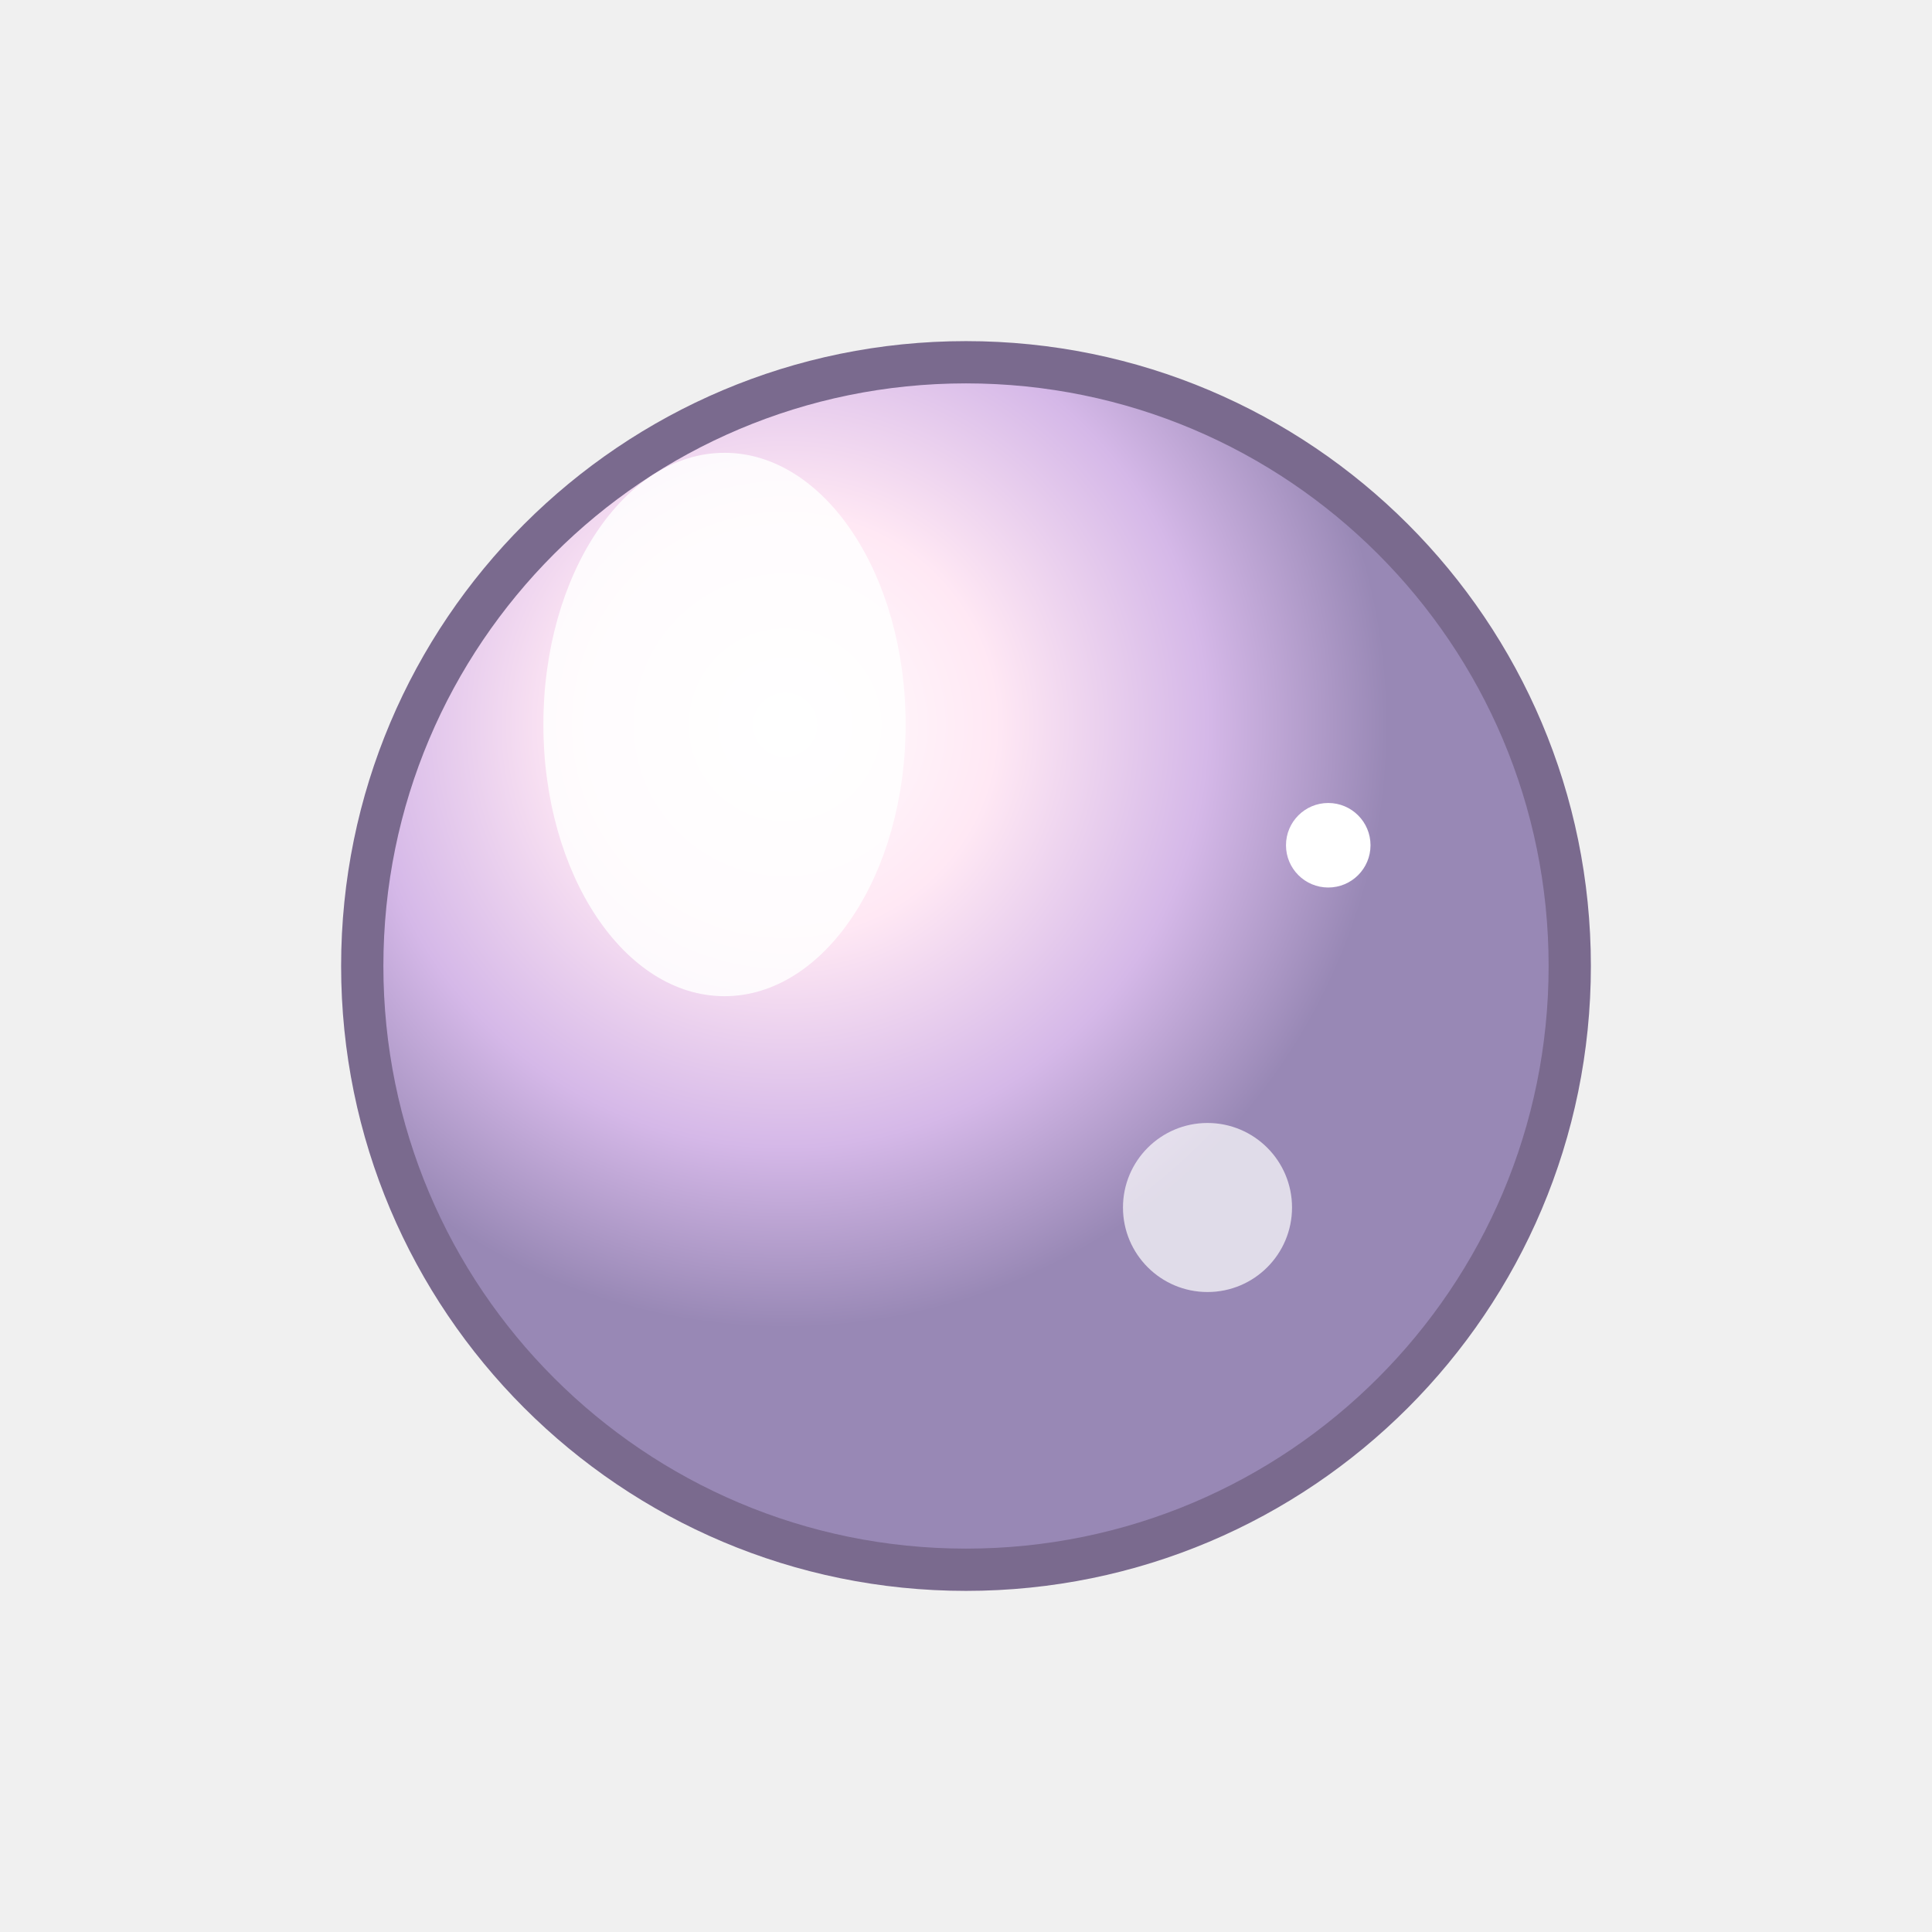
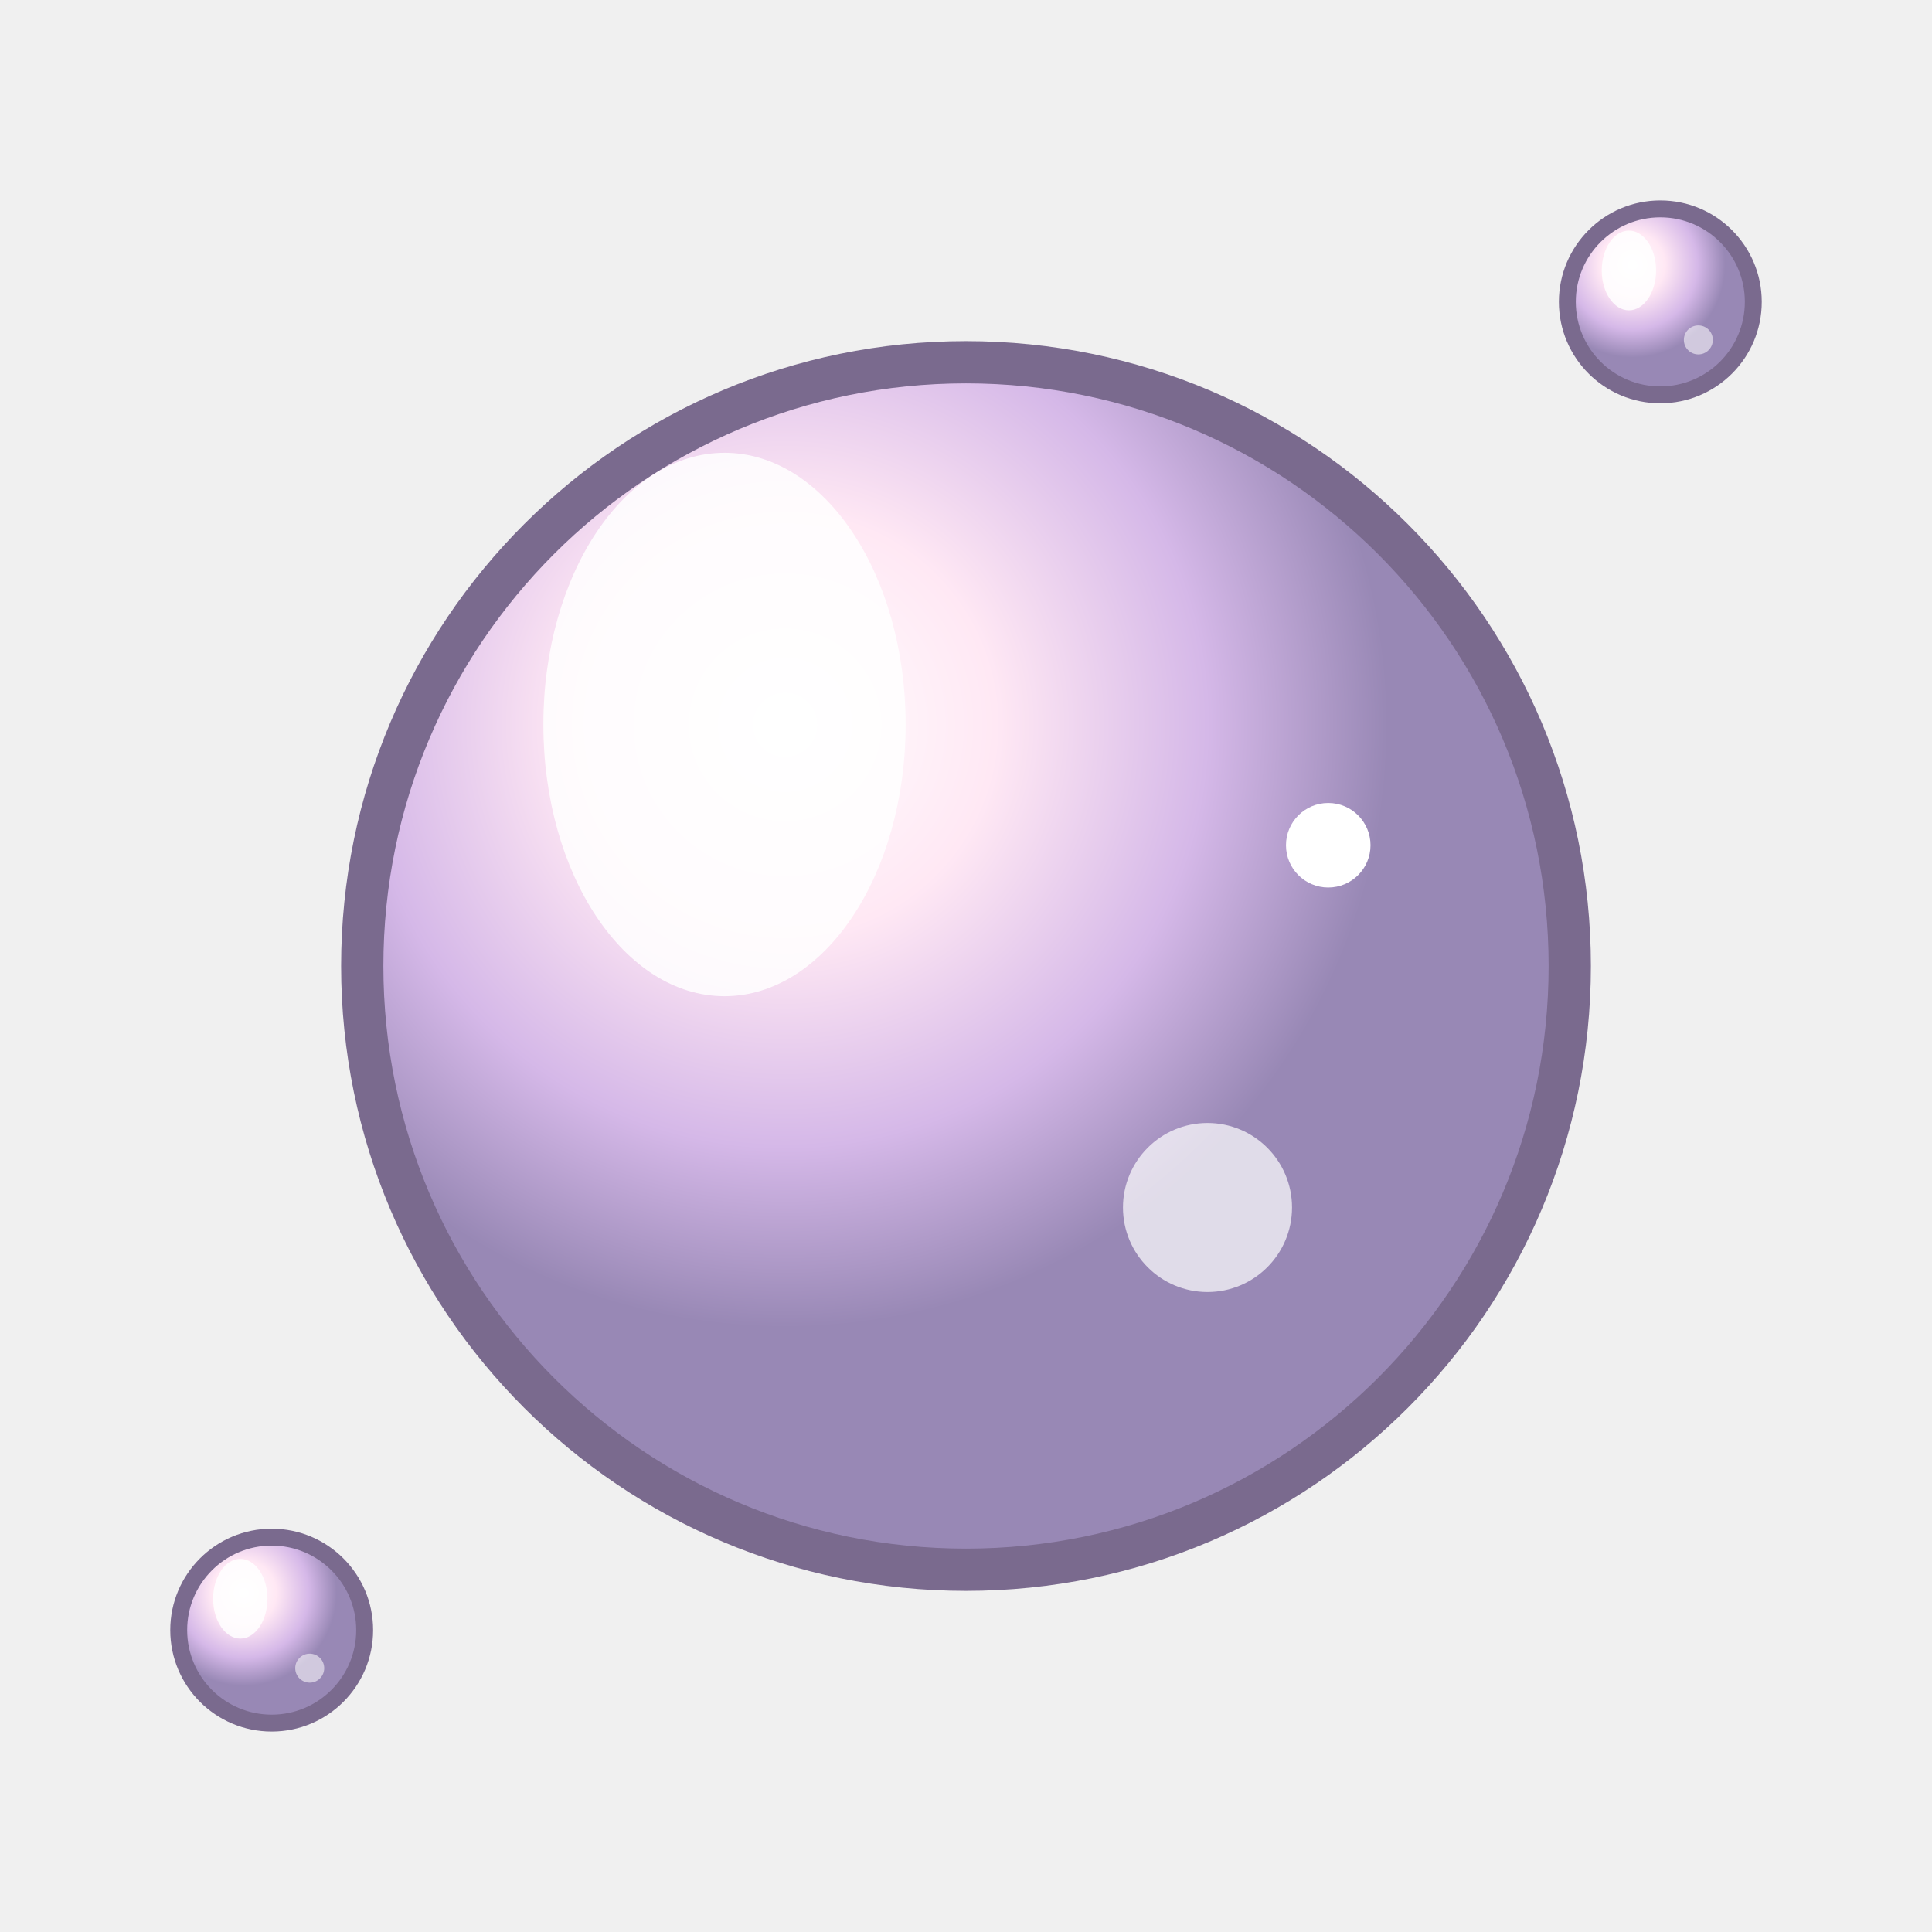
<svg xmlns="http://www.w3.org/2000/svg" viewBox="0 0 32 32" width="32" height="32">
  <defs>
    <radialGradient id="prl_d" cx="35%" cy="30%" r="50%">
      <stop offset="0%" stop-color="#FFFFFF" />
      <stop offset="35%" stop-color="#FFE8F4" />
      <stop offset="70%" stop-color="#D5B8E8" />
      <stop offset="100%" stop-color="#9888B5" />
    </radialGradient>
    <radialGradient id="prl_l" cx="35%" cy="30%" r="50%">
      <stop offset="0%" stop-color="#FFFFFF" />
      <stop offset="40%" stop-color="#FFD8F0" />
      <stop offset="100%" stop-color="#A89BC5" />
    </radialGradient>
    <linearGradient id="prl_w" x1="0%" y1="0%" x2="100%" y2="100%">
      <stop offset="0%" stop-color="#FFD8F0" />
      <stop offset="33%" stop-color="#D5B8E8" />
      <stop offset="66%" stop-color="#B8D5E8" />
      <stop offset="100%" stop-color="#FFE0E8" />
    </linearGradient>
  </defs>
  <circle cx="16" cy="16" r="10" fill="url(#prl_d)" stroke="#7A6A8E" stroke-width="0.7" />
  <ellipse cx="12" cy="12" rx="3" ry="4.5" fill="#FFFFFF" opacity="0.85" />
  <circle cx="20" cy="20" r="1.4" fill="#FFFFFF" opacity="0.7" />
  <circle cx="22" cy="14" r="0.7" fill="#FFFFFF">
    <animate attributeName="opacity" values="0.55;1;0.55" dur="1.7s" repeatCount="indefinite" />
  </circle>
+   <g transform="translate(27.5 5)">
+     <g>
+       <animateTransform attributeName="transform" type="scale" values="1 1; 1.15 1.15; 1 1" dur="0.9s" begin="0s" repeatCount="indefinite" additive="sum" />
+       <circle cx="0" cy="0" r="1.54" fill="url(#prl_d)" stroke="#7A6A8E" stroke-width="0.28" />
+       <ellipse cx="-0.52" cy="-0.52" rx="0.45" ry="0.66" fill="#FFFFFF" opacity="0.85">
+         <animate attributeName="opacity" values="0.85;0.45;0.85" dur="0.9s" begin="0s" repeatCount="indefinite" />
+       </ellipse>
+       <circle cx="0.63" cy="0.63" r="0.24" fill="#FFFFFF" opacity="0.55" />
+     </g>
+   </g>
+   <g transform="translate(4.5 27)">
+     <g>
+       <animateTransform attributeName="transform" type="scale" values="1 1; 1.15 1.15; 1 1" dur="0.9s" begin="0.2s" repeatCount="indefinite" additive="sum" />
+       <circle cx="0" cy="0" r="1.54" fill="url(#prl_d)" stroke="#7A6A8E" stroke-width="0.28" />
+       <ellipse cx="-0.52" cy="-0.52" rx="0.45" ry="0.66" fill="#FFFFFF" opacity="0.85">
+         <animate attributeName="opacity" values="0.85;0.45;0.85" dur="0.9s" begin="0.2s" repeatCount="indefinite" />
+       </ellipse>
+       <circle cx="0.63" cy="0.63" r="0.24" fill="#FFFFFF" opacity="0.55" />
+     </g>
+   </g>
</svg>
